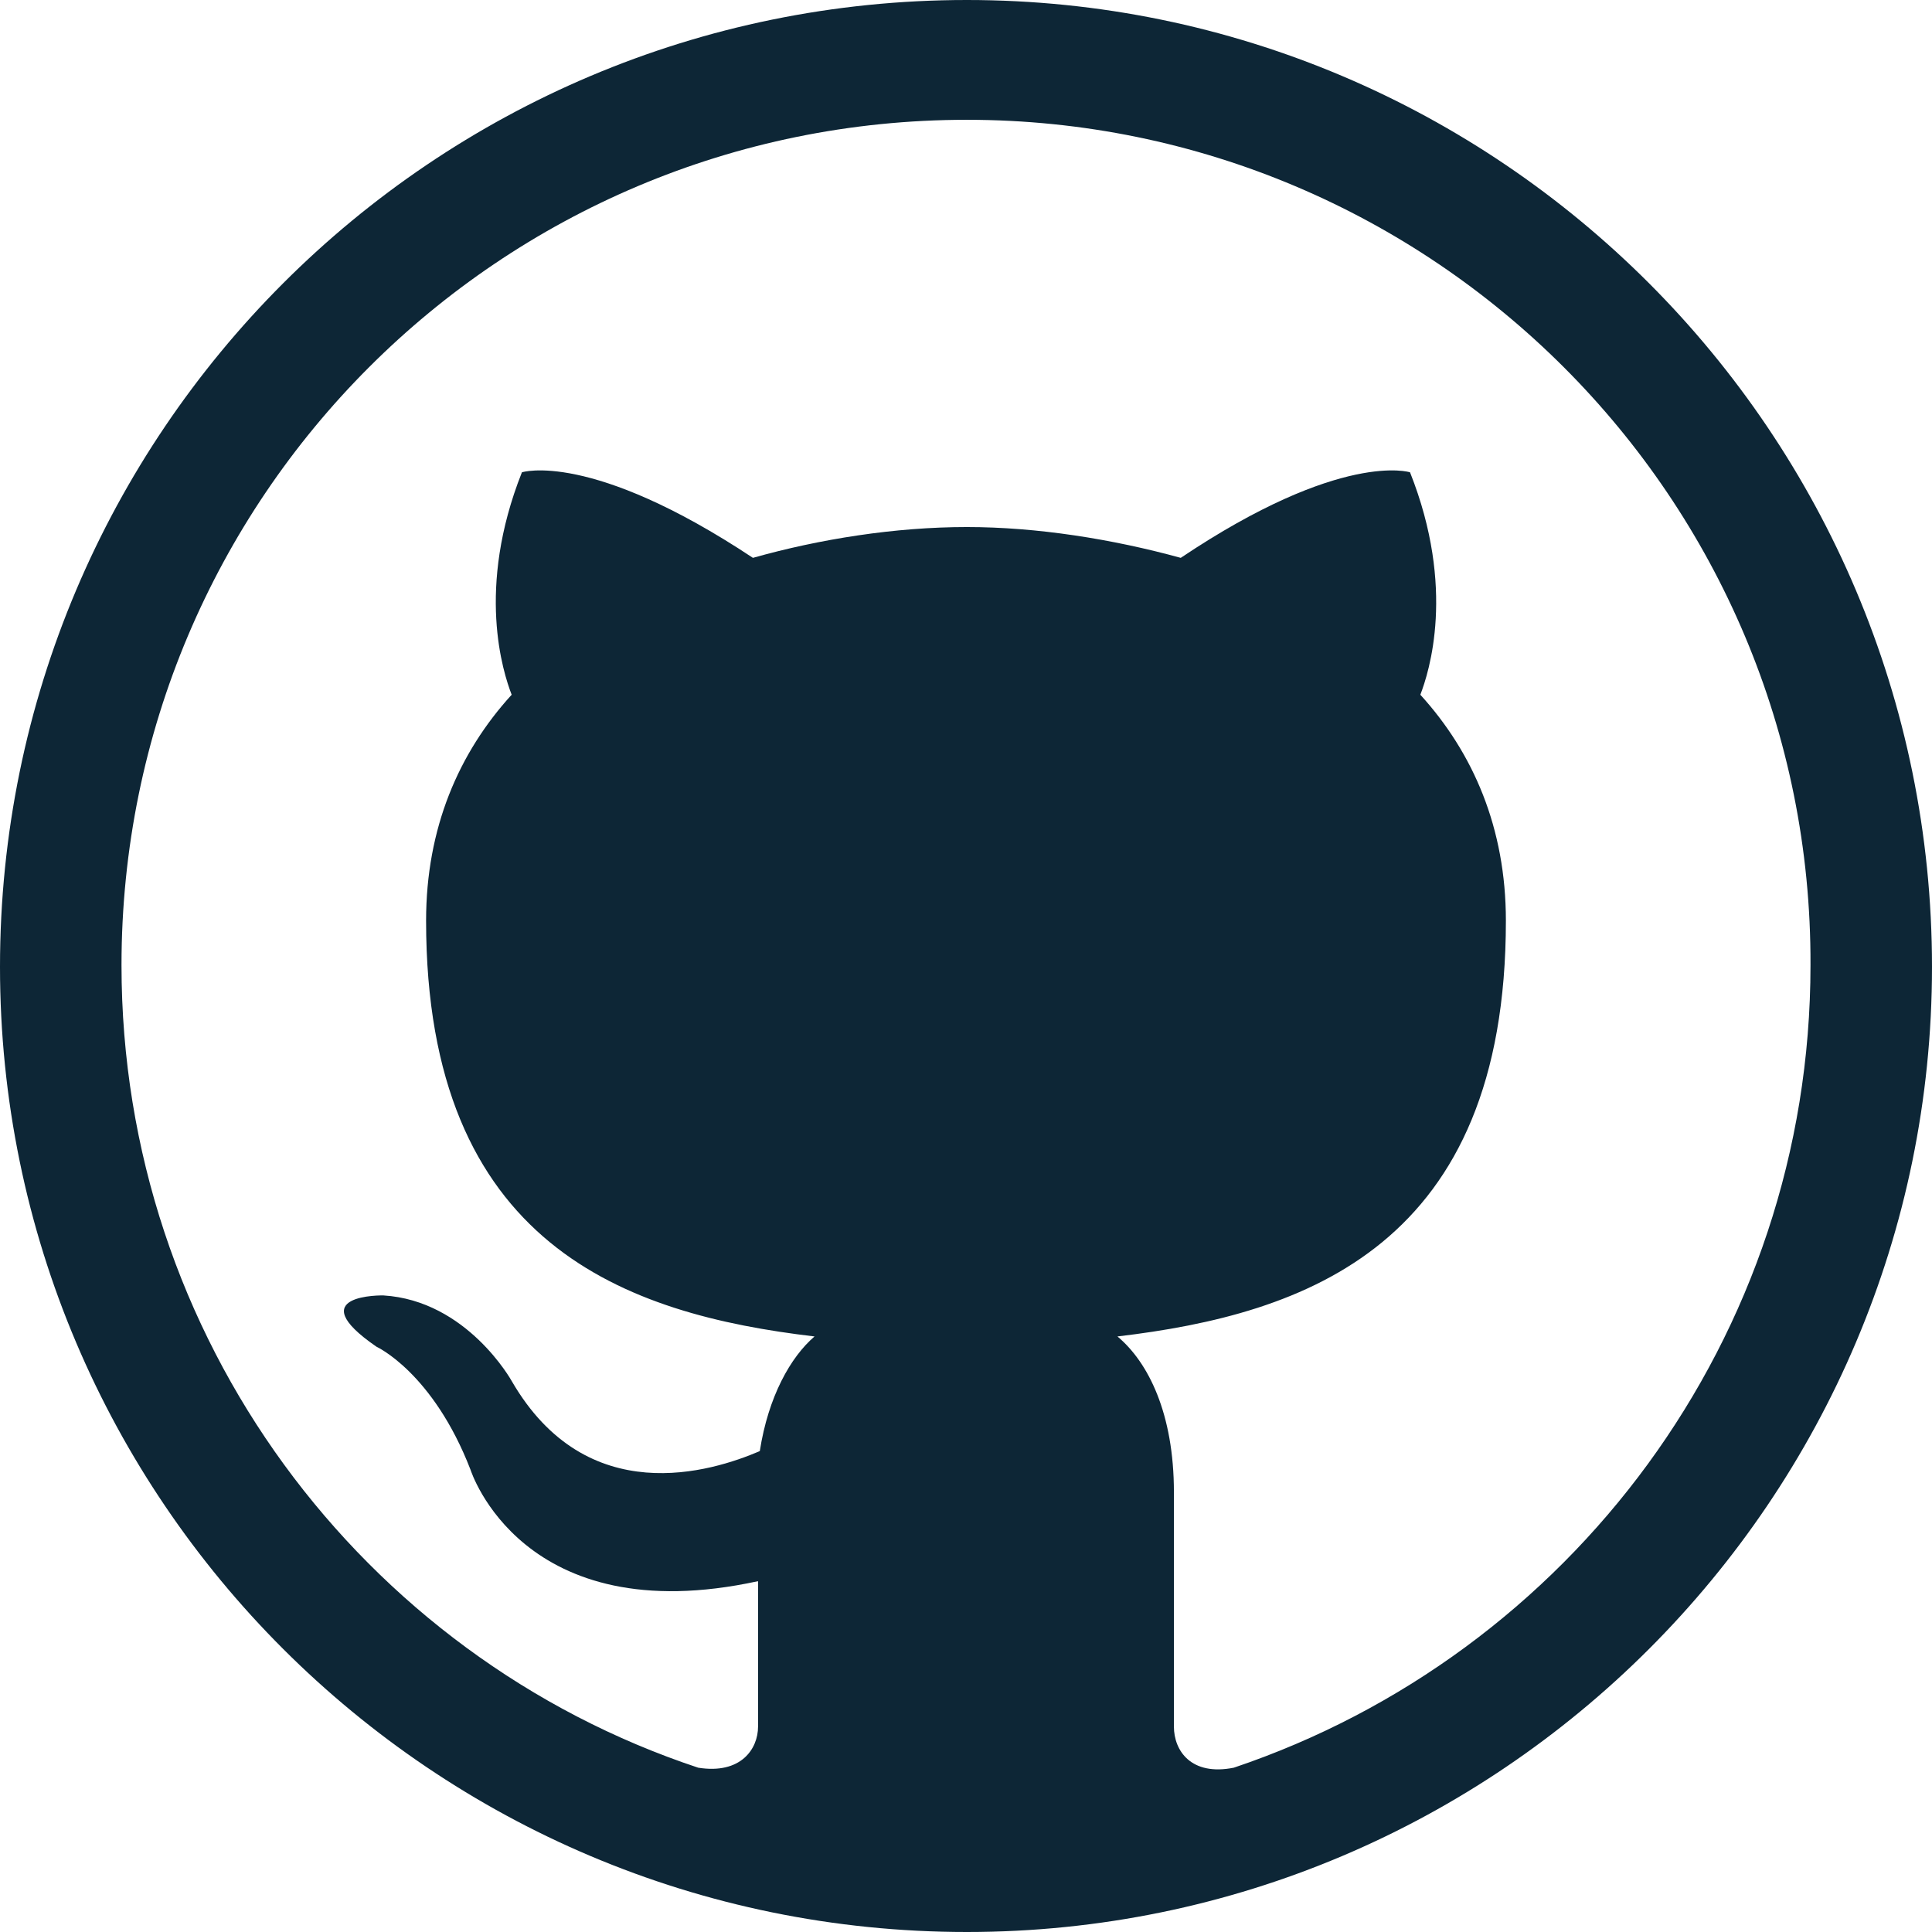
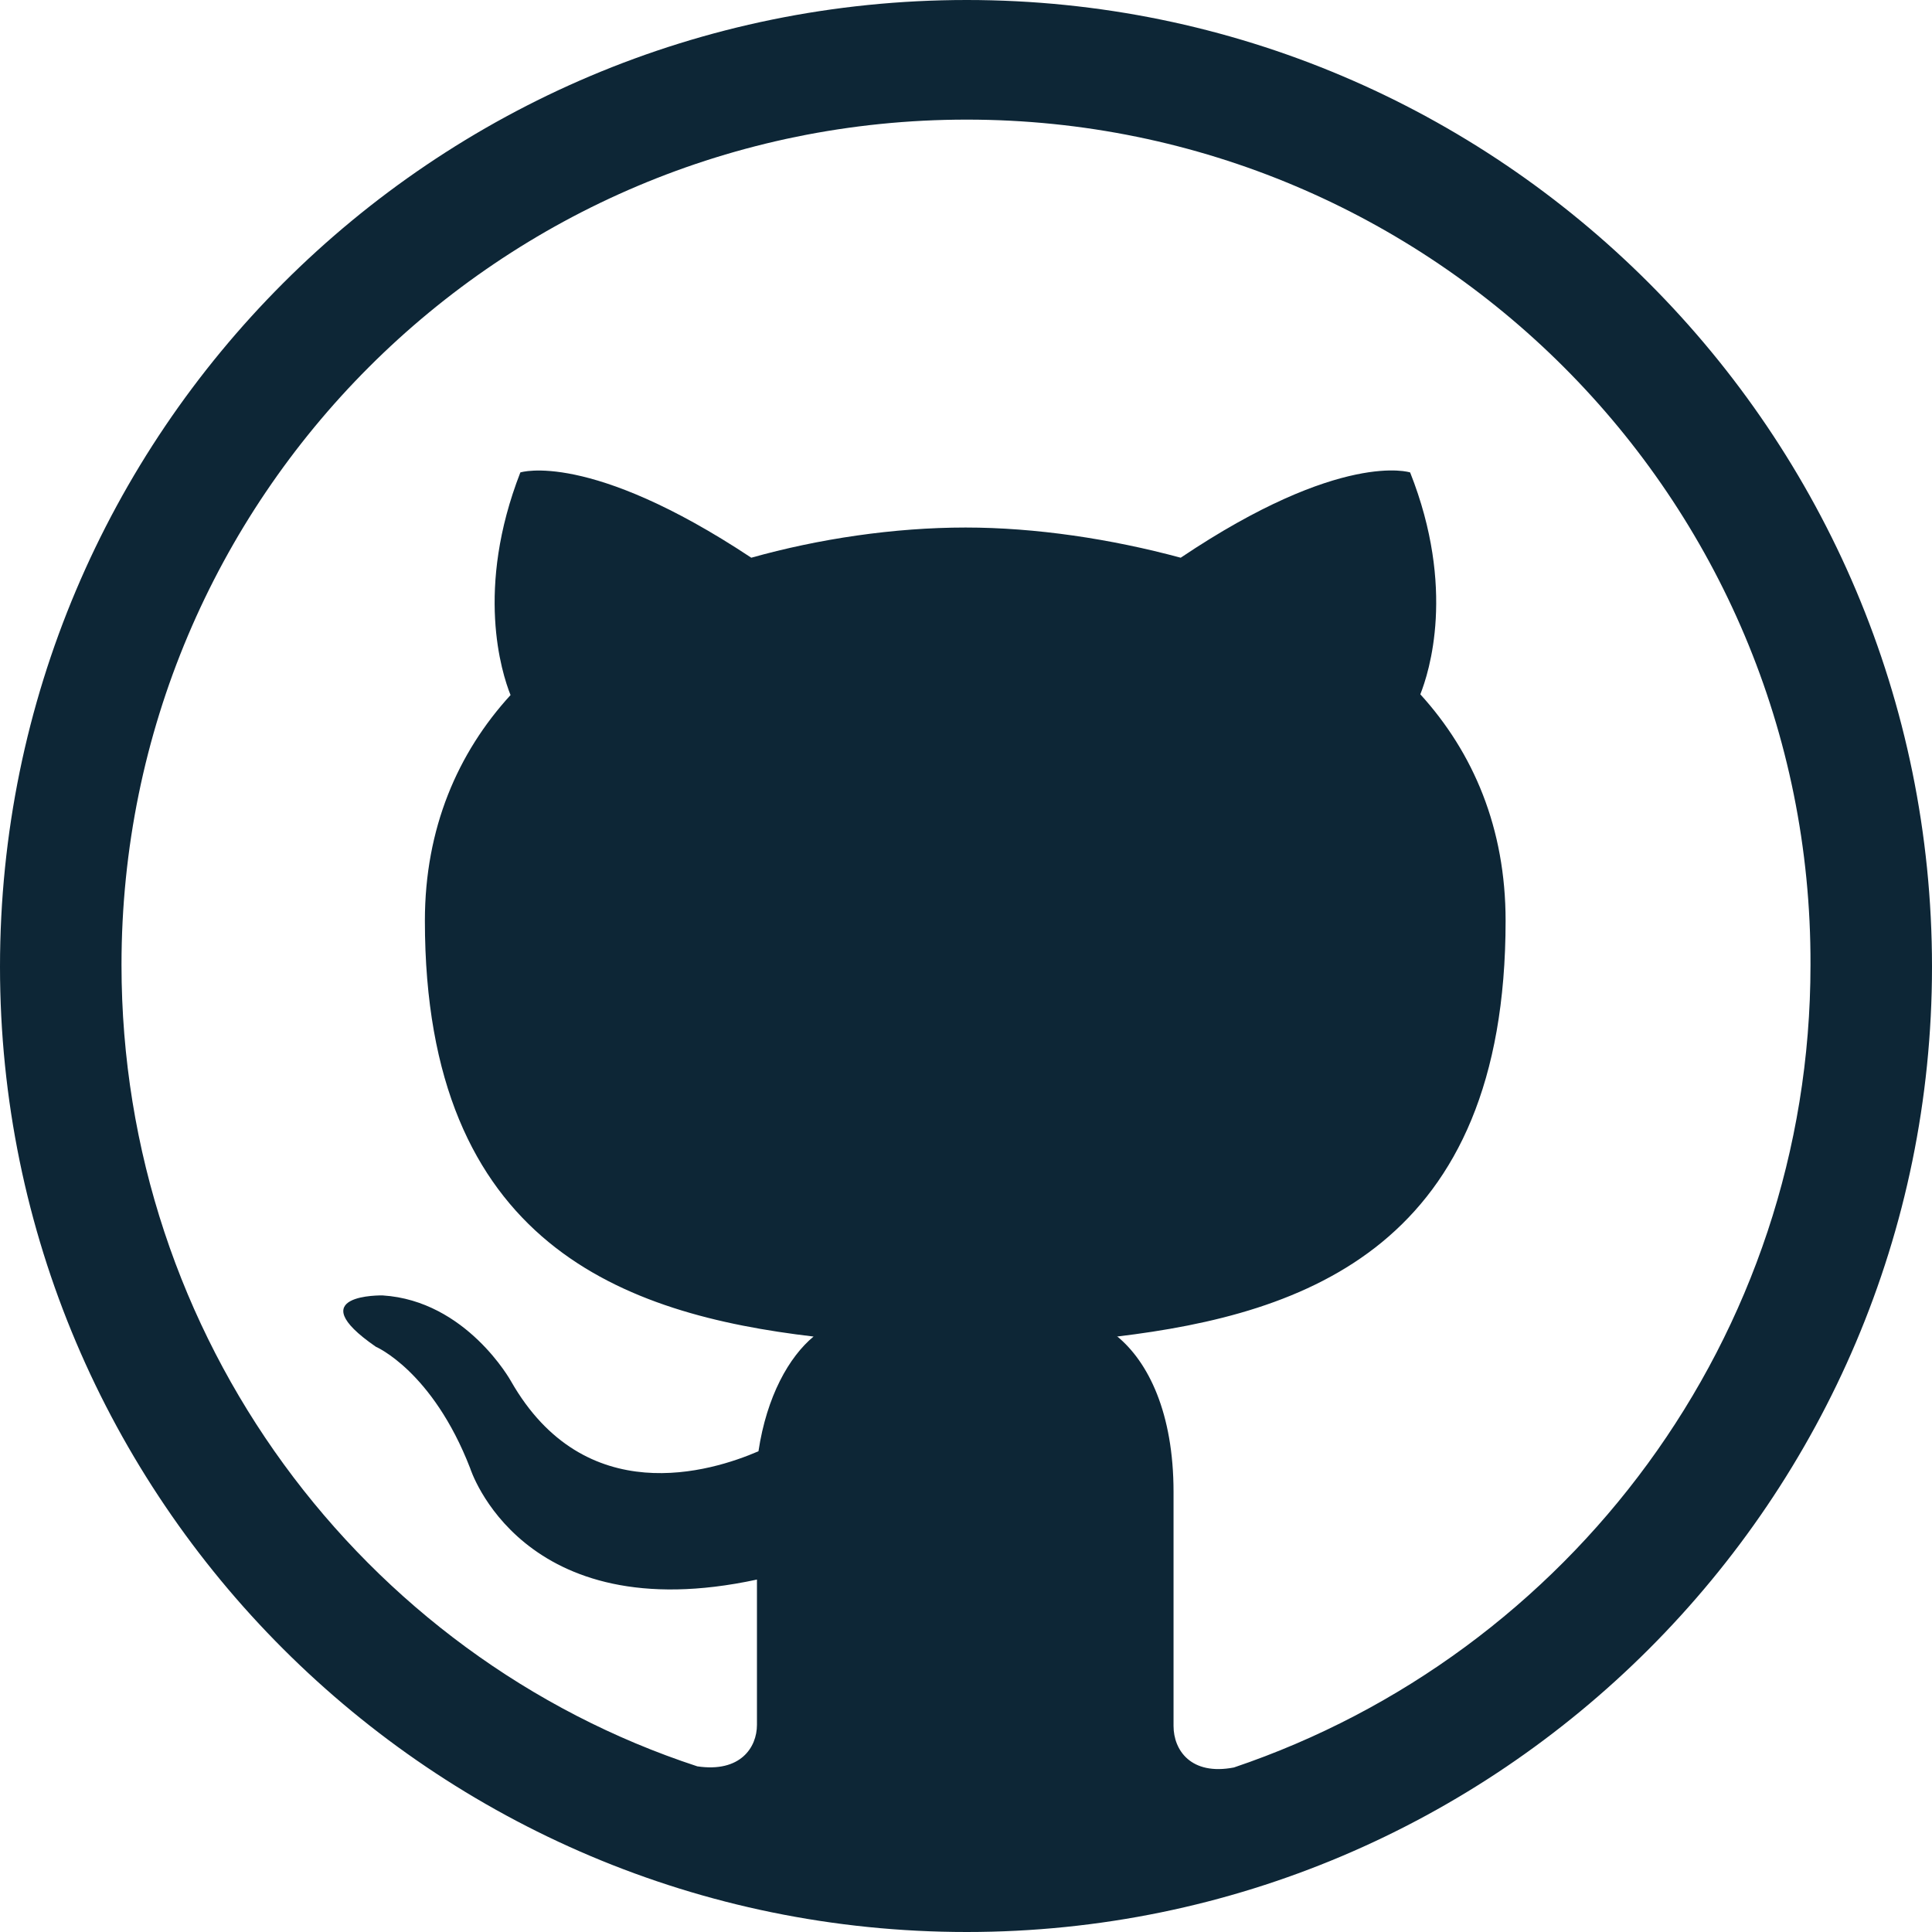
- <svg xmlns="http://www.w3.org/2000/svg" width="512px" height="512px" viewBox="0 0 512 512" version="1.1">
-   <defs />
-   <g id="Page-1" stroke="none" stroke-width="1" fill="none" fill-rule="evenodd">
-     <g id="github-icon" fill="#0D2636">
-       <g id="if_github_291716">
-         <path d="M296.133,354.174 C346.018,348.283 399.075,330.145 399.075,243.982 C399.075,219.492 390.451,199.534 376.405,184.113 C378.671,178.223 385.92,155.999 373.671,125.166 C373.671,125.166 355.532,119.268 312.912,147.835 C294.773,142.852 274.822,139.672 256.23,139.672 C237.177,139.672 217.219,142.852 199.533,147.835 C156.451,119.268 138.313,125.166 138.313,125.166 C126.072,155.999 133.33,178.223 135.595,184.113 C121.534,199.533 112.918,219.492 112.918,243.982 C112.918,330.145 165.975,348.283 215.86,354.174 C209.516,359.626 203.619,370.047 201.353,384.561 C188.651,389.999 155.545,400.434 135.595,365.969 C135.595,365.969 123.8,344.659 101.583,343.3 C101.583,343.3 79.359,342.847 99.77,356.892 C99.77,356.892 114.73,363.704 124.713,389.545 C124.713,389.545 138.313,432.634 200.892,419.025 L200.892,457.568 C200.892,463.474 196.362,470.27 185.027,468.458 C96.139,438.977 32.2,354.626 32.2,255.77 C32.2,131.963 132.416,31.748 256.23,31.748 C379.577,31.748 480.253,131.964 479.8,255.77 C479.8,354.626 415.854,438.524 326.972,468.458 C315.63,470.724 311.099,463.928 311.099,457.568 L311.099,395.45 C311.1,374.577 304.288,360.985 296.133,354.174 L296.133,354.174 Z M512,256.23 C512,114.73 397.263,0 256.23,0 C114.73,0 0,114.73 0,256.23 C0,397.263 114.73,512 256.23,512 C397.263,512 512,397.263 512,256.23 L512,256.23 Z" id="Shape" />
-       </g>
-     </g>
-   </g>
+ <svg xmlns="http://www.w3.org/2000/svg" width="512" height="512">
+   <path fill="#0D2636" fill-rule="evenodd" d="M296 354.2c50-6 103-24 103-110.2 0-24.5-8.5-44.5-22.6-60 2.3-5.8 9.5-28-2.7-58.8 0 0-18.2-6-60.8 22.6-18.5-5-38.5-8-57-8-19 0-39 3-56.8 8-43-28.5-61.2-22.6-61.2-22.6-12 30.8-5 53-2.6 59-14 15.3-22.7 35.3-22.7 59.8 0 86 53 104.3 103 110.2-6.5 5.4-12.4 15.8-14.6 30.4-12.5 5.4-46 15.8-65.6-18.6 0 0-11.8-21.3-34-22.7 0 0-22.2-.5-1.8 13.6 0 0 15 6.4 25 32.2 0 0 13.5 43 76 29.5v38.5c0 6-4.4 12.7-15.8 11C96 439 32.2 354.5 32.2 255.7c0-123.8 100.2-224 224-224 123.4 0 224 100.2 223.6 224 0 98.8-64 182.7-152.8 212.7-11.4 2.2-16-4.6-16-11v-62c0-21-6.7-34.5-15-41.3zm216-98C512 114.7 397.3 0 256.2 0 114.7 0 0 114.7 0 256.2 0 397.2 114.7 512 256.2 512c141 0 255.8-114.7 255.8-255.8z" />
</svg>
